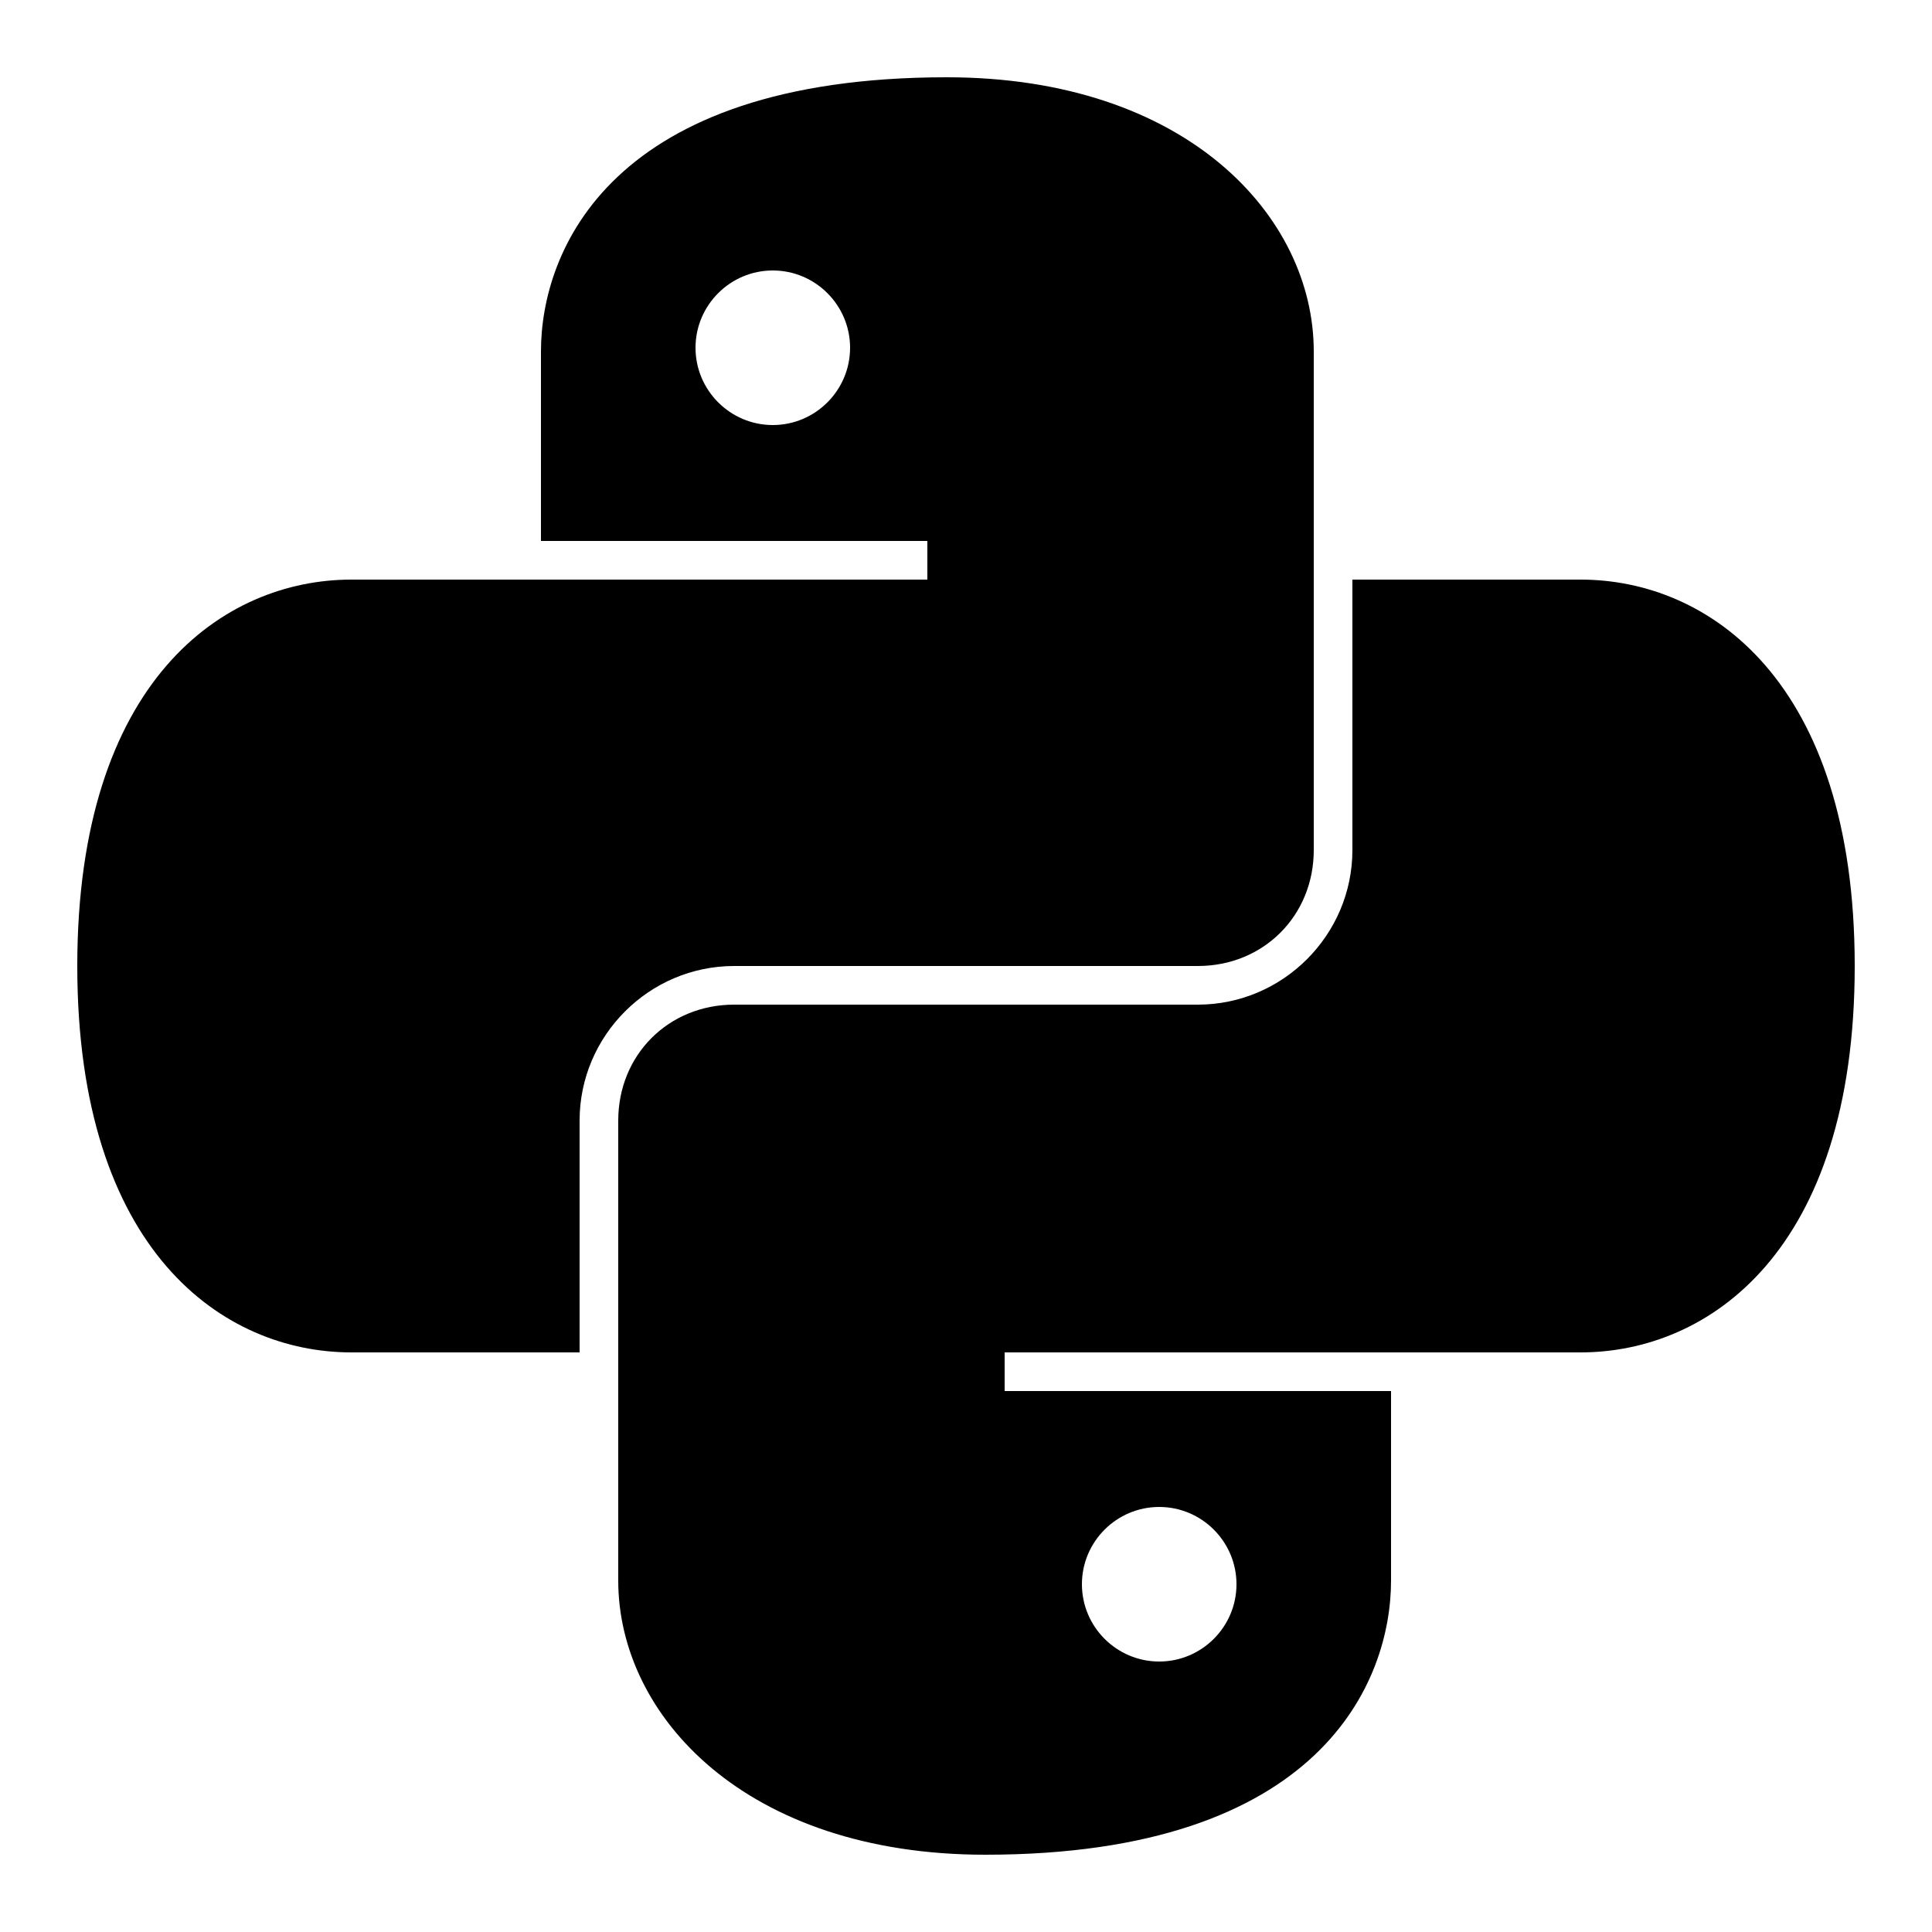
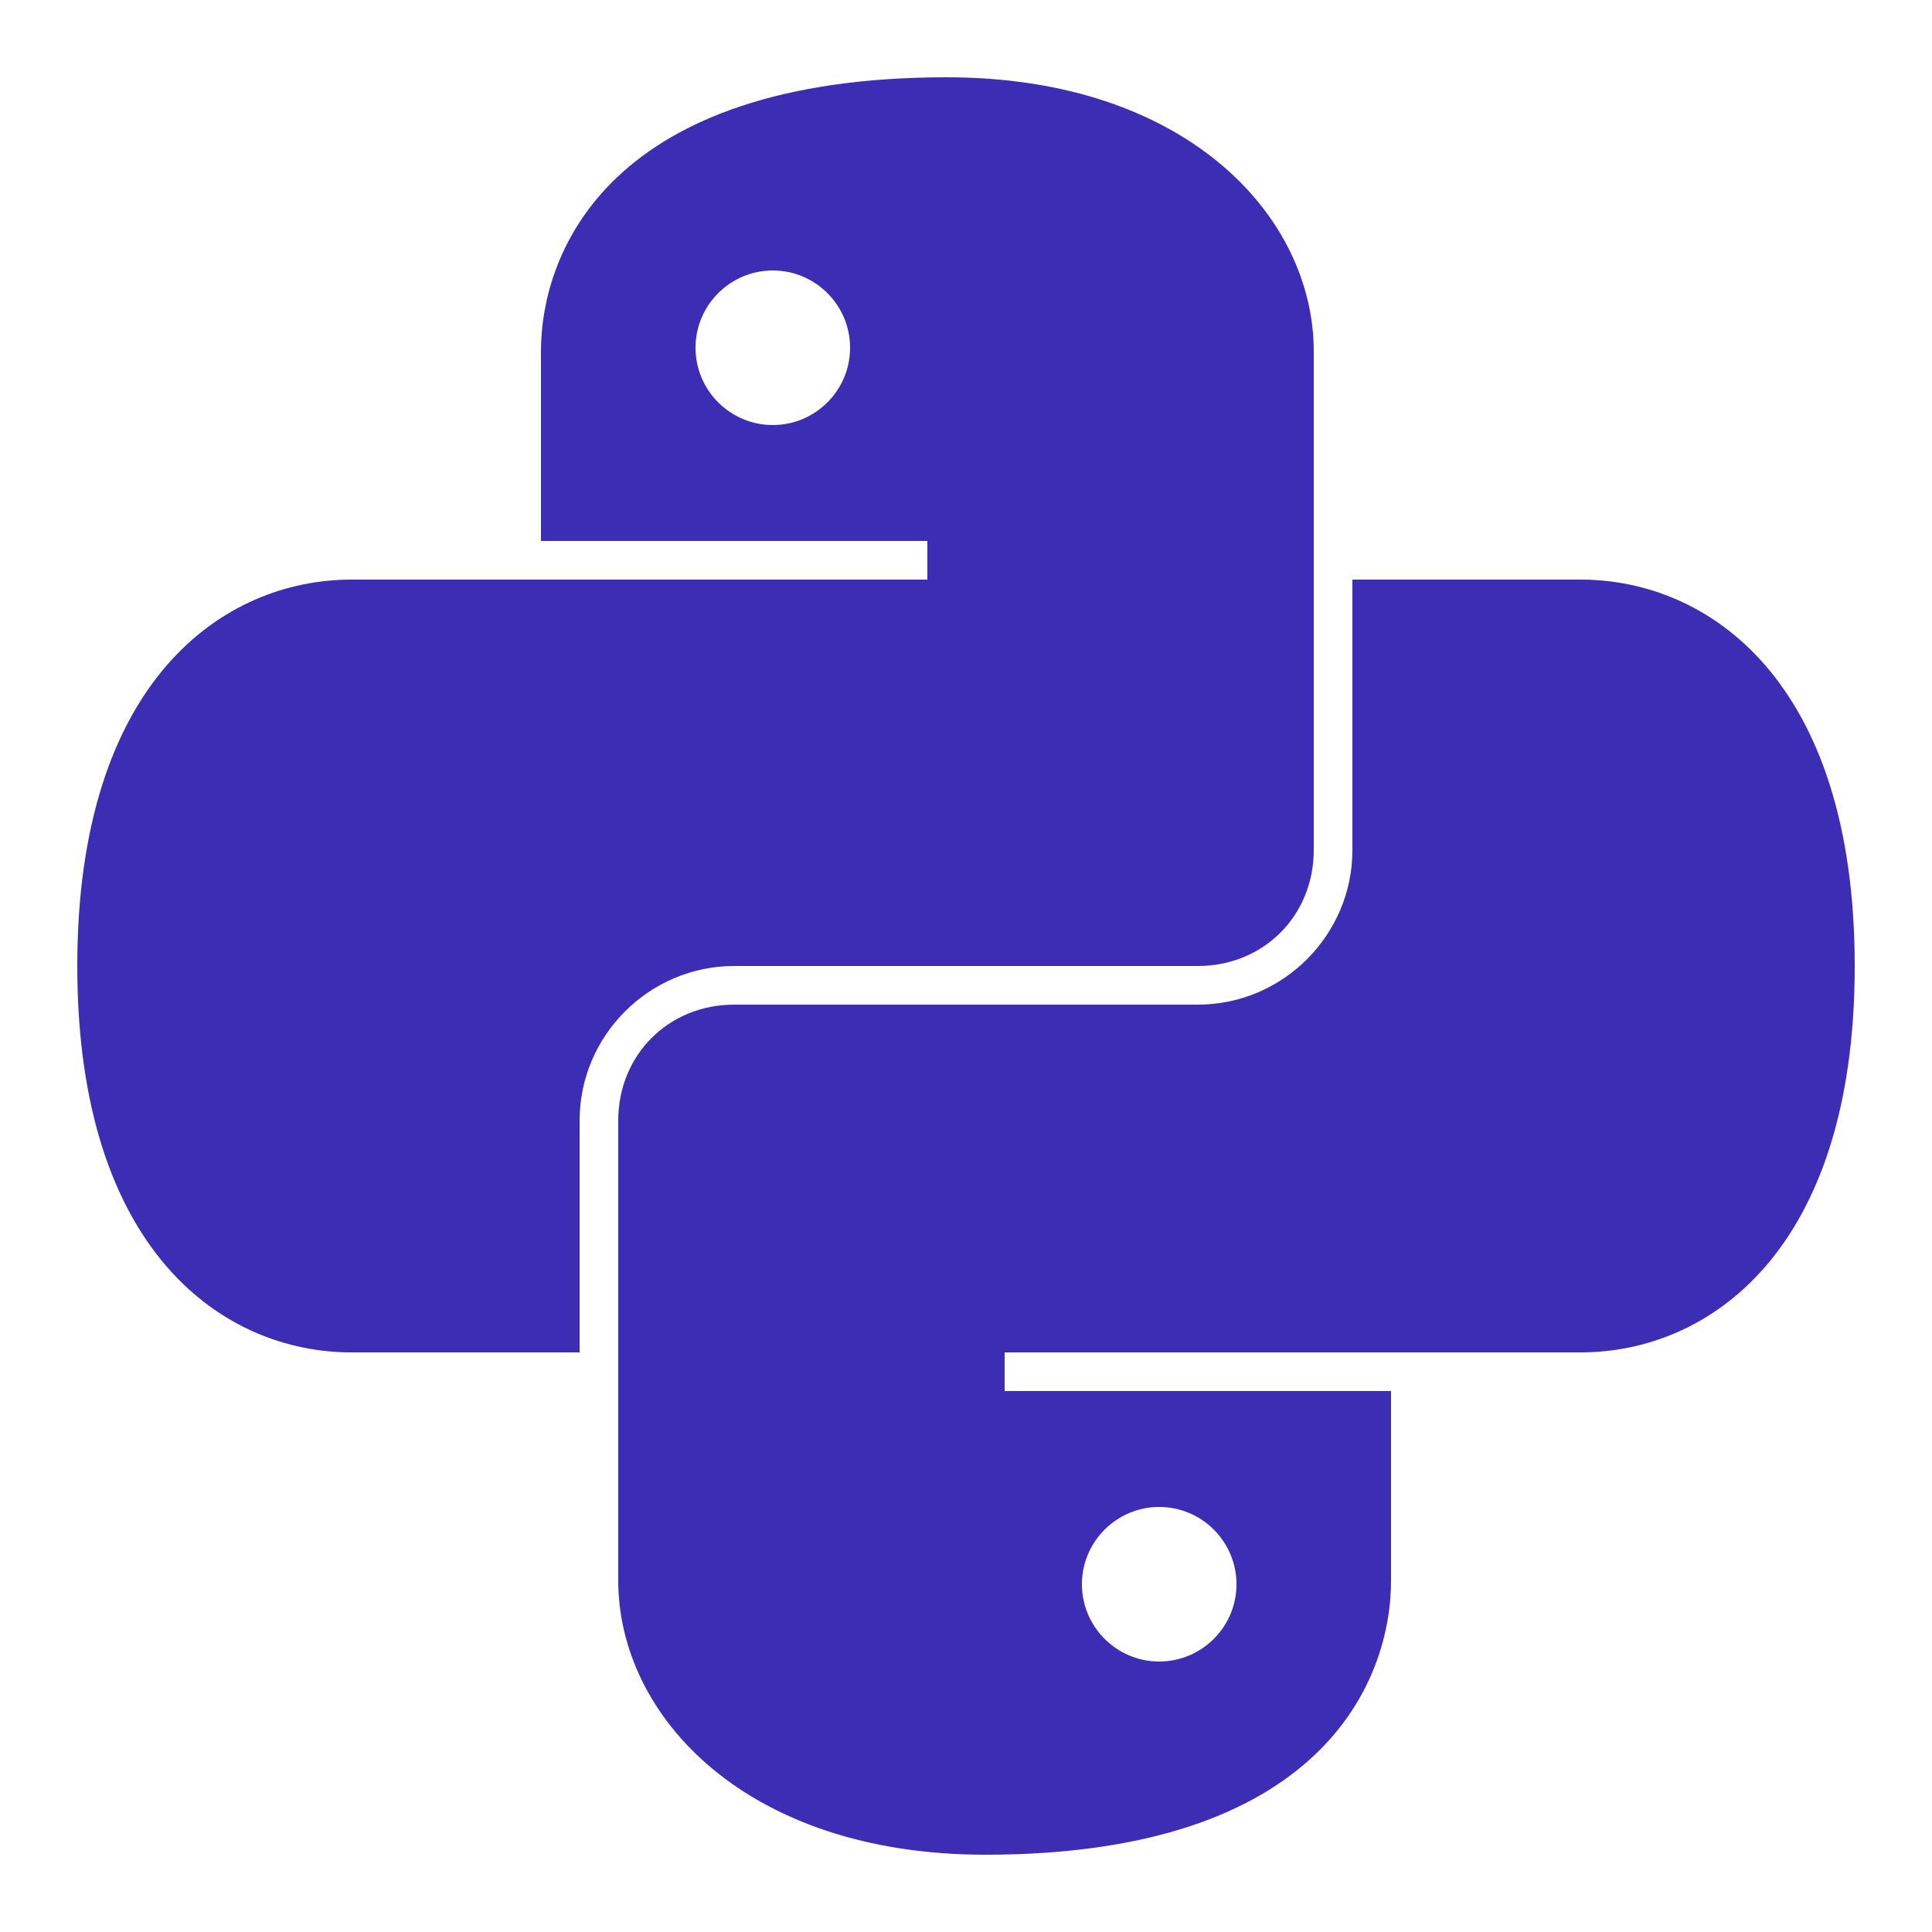
- <svg xmlns="http://www.w3.org/2000/svg" viewBox="0 0 50 50" width="50px" height="50px">
-   <path d="M 24.5 2 C 15.801 2 14 6.492 14 9.094 L 14 14 L 24 14 L 24 15 L 9.094 15 C 5.793 15 2 17.602 2 25 C 2 32.398 5.793 35 9.094 35 L 15 35 L 15 29 C 15 26.801 16.801 25 19 25 L 31 25 C 32.699 25 34 23.699 34 22 L 34 9.094 C 34 5.594 30.699 2 24.5 2 Z M 20 7 C 21.102 7 22 7.898 22 9 C 22 10.102 21.102 11 20 11 C 18.898 11 18 10.102 18 9 C 18 7.898 18.898 7 20 7 Z M 35 15 L 35 22 C 35 24.199 33.199 26 31 26 L 19 26 C 17.301 26 16 27.301 16 29 L 16 40.906 C 16 44.406 19.301 48 25.5 48 C 34.199 48 36 43.508 36 40.906 L 36 36 L 26 36 L 26 35 L 40.906 35 C 44.207 35 48 32.398 48 25 C 48 17.602 44.207 15 40.906 15 Z M 30 39 C 31.102 39 32 39.898 32 41 C 32 42.102 31.102 43 30 43 C 28.898 43 28 42.102 28 41 C 28 39.898 28.898 39 30 39 Z" />
+ <svg xmlns="http://www.w3.org/2000/svg" width="15" height="15" viewBox="0 0 50 50">
+   <path d="M 24.5 2 C 15.801 2 14 6.492 14 9.094 L 14 14 L 24 14 L 24 15 L 9.094 15 C 5.793 15 2 17.602 2 25 C 2 32.398 5.793 35 9.094 35 L 15 35 L 15 29 C 15 26.801 16.801 25 19 25 L 31 25 C 32.699 25 34 23.699 34 22 L 34 9.094 C 34 5.594 30.699 2 24.5 2 Z M 20 7 C 21.102 7 22 7.898 22 9 C 22 10.102 21.102 11 20 11 C 18.898 11 18 10.102 18 9 C 18 7.898 18.898 7 20 7 Z M 35 15 L 35 22 C 35 24.199 33.199 26 31 26 L 19 26 C 17.301 26 16 27.301 16 29 L 16 40.906 C 16 44.406 19.301 48 25.5 48 C 34.199 48 36 43.508 36 40.906 L 36 36 L 26 36 L 26 35 L 40.906 35 C 44.207 35 48 32.398 48 25 C 48 17.602 44.207 15 40.906 15 Z M 30 39 C 31.102 39 32 39.898 32 41 C 32 42.102 31.102 43 30 43 C 28.898 43 28 42.102 28 41 C 28 39.898 28.898 39 30 39 Z" fill="#3D2DB4" />
</svg>
